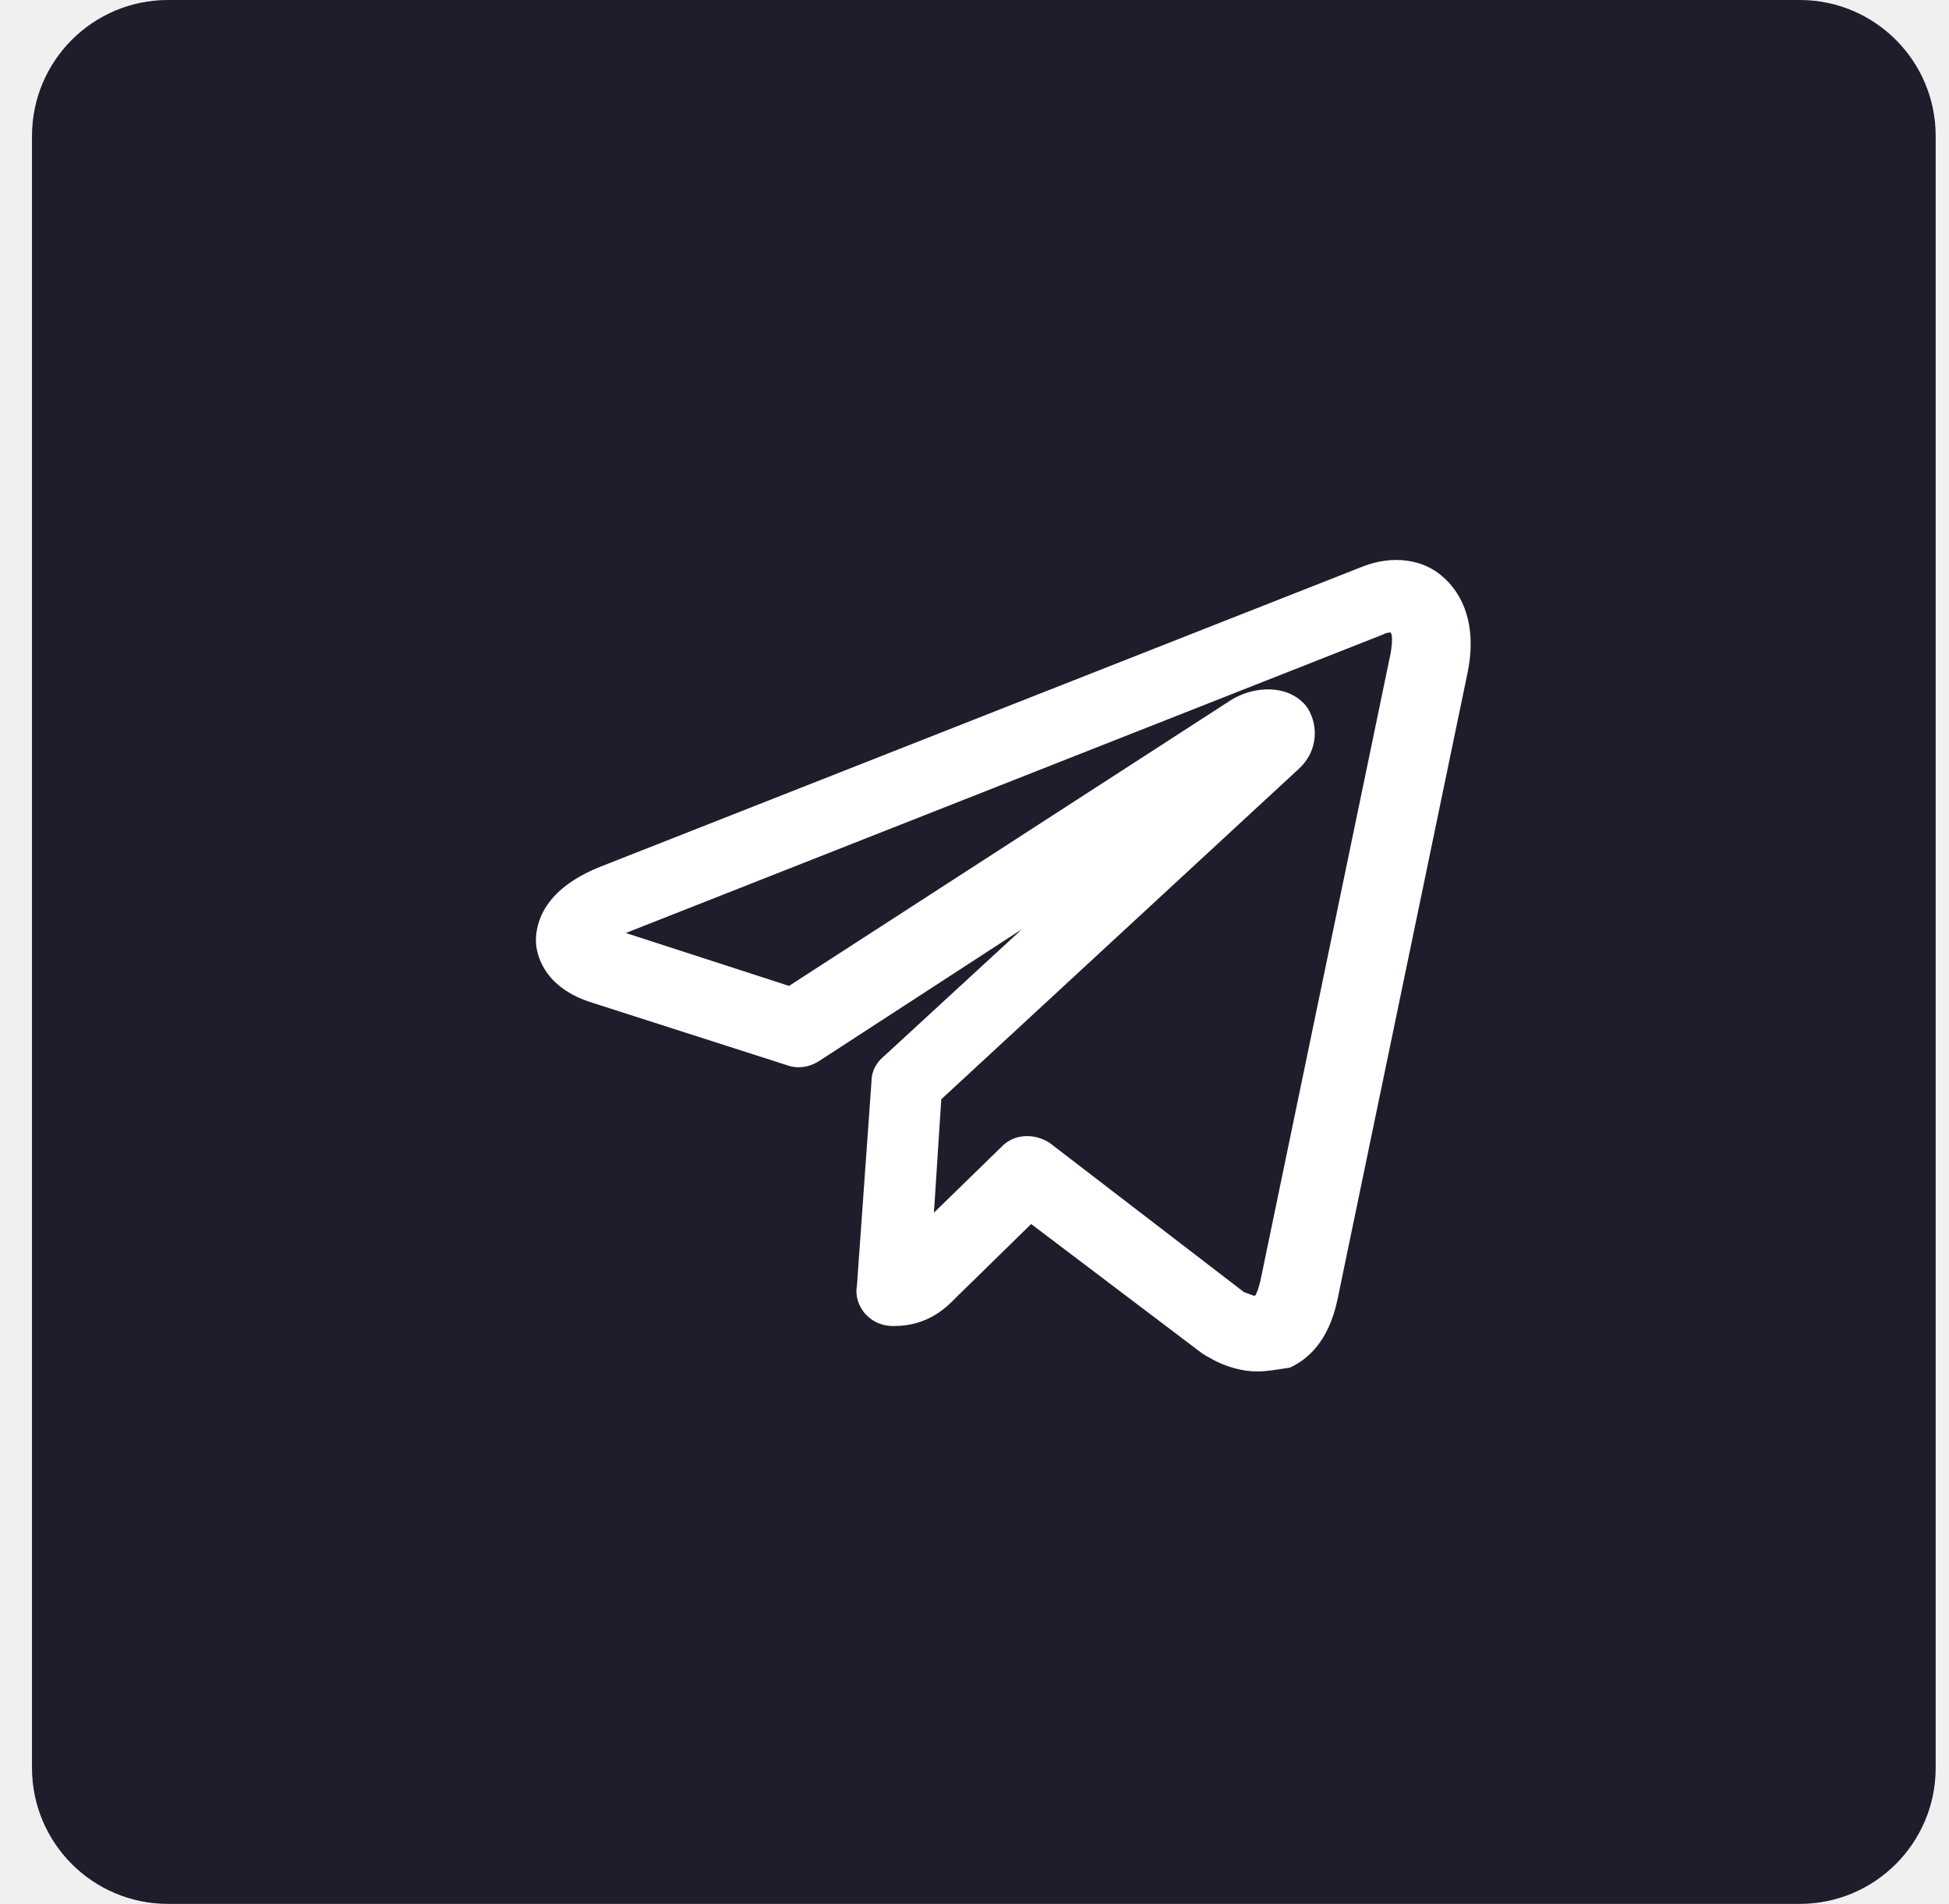
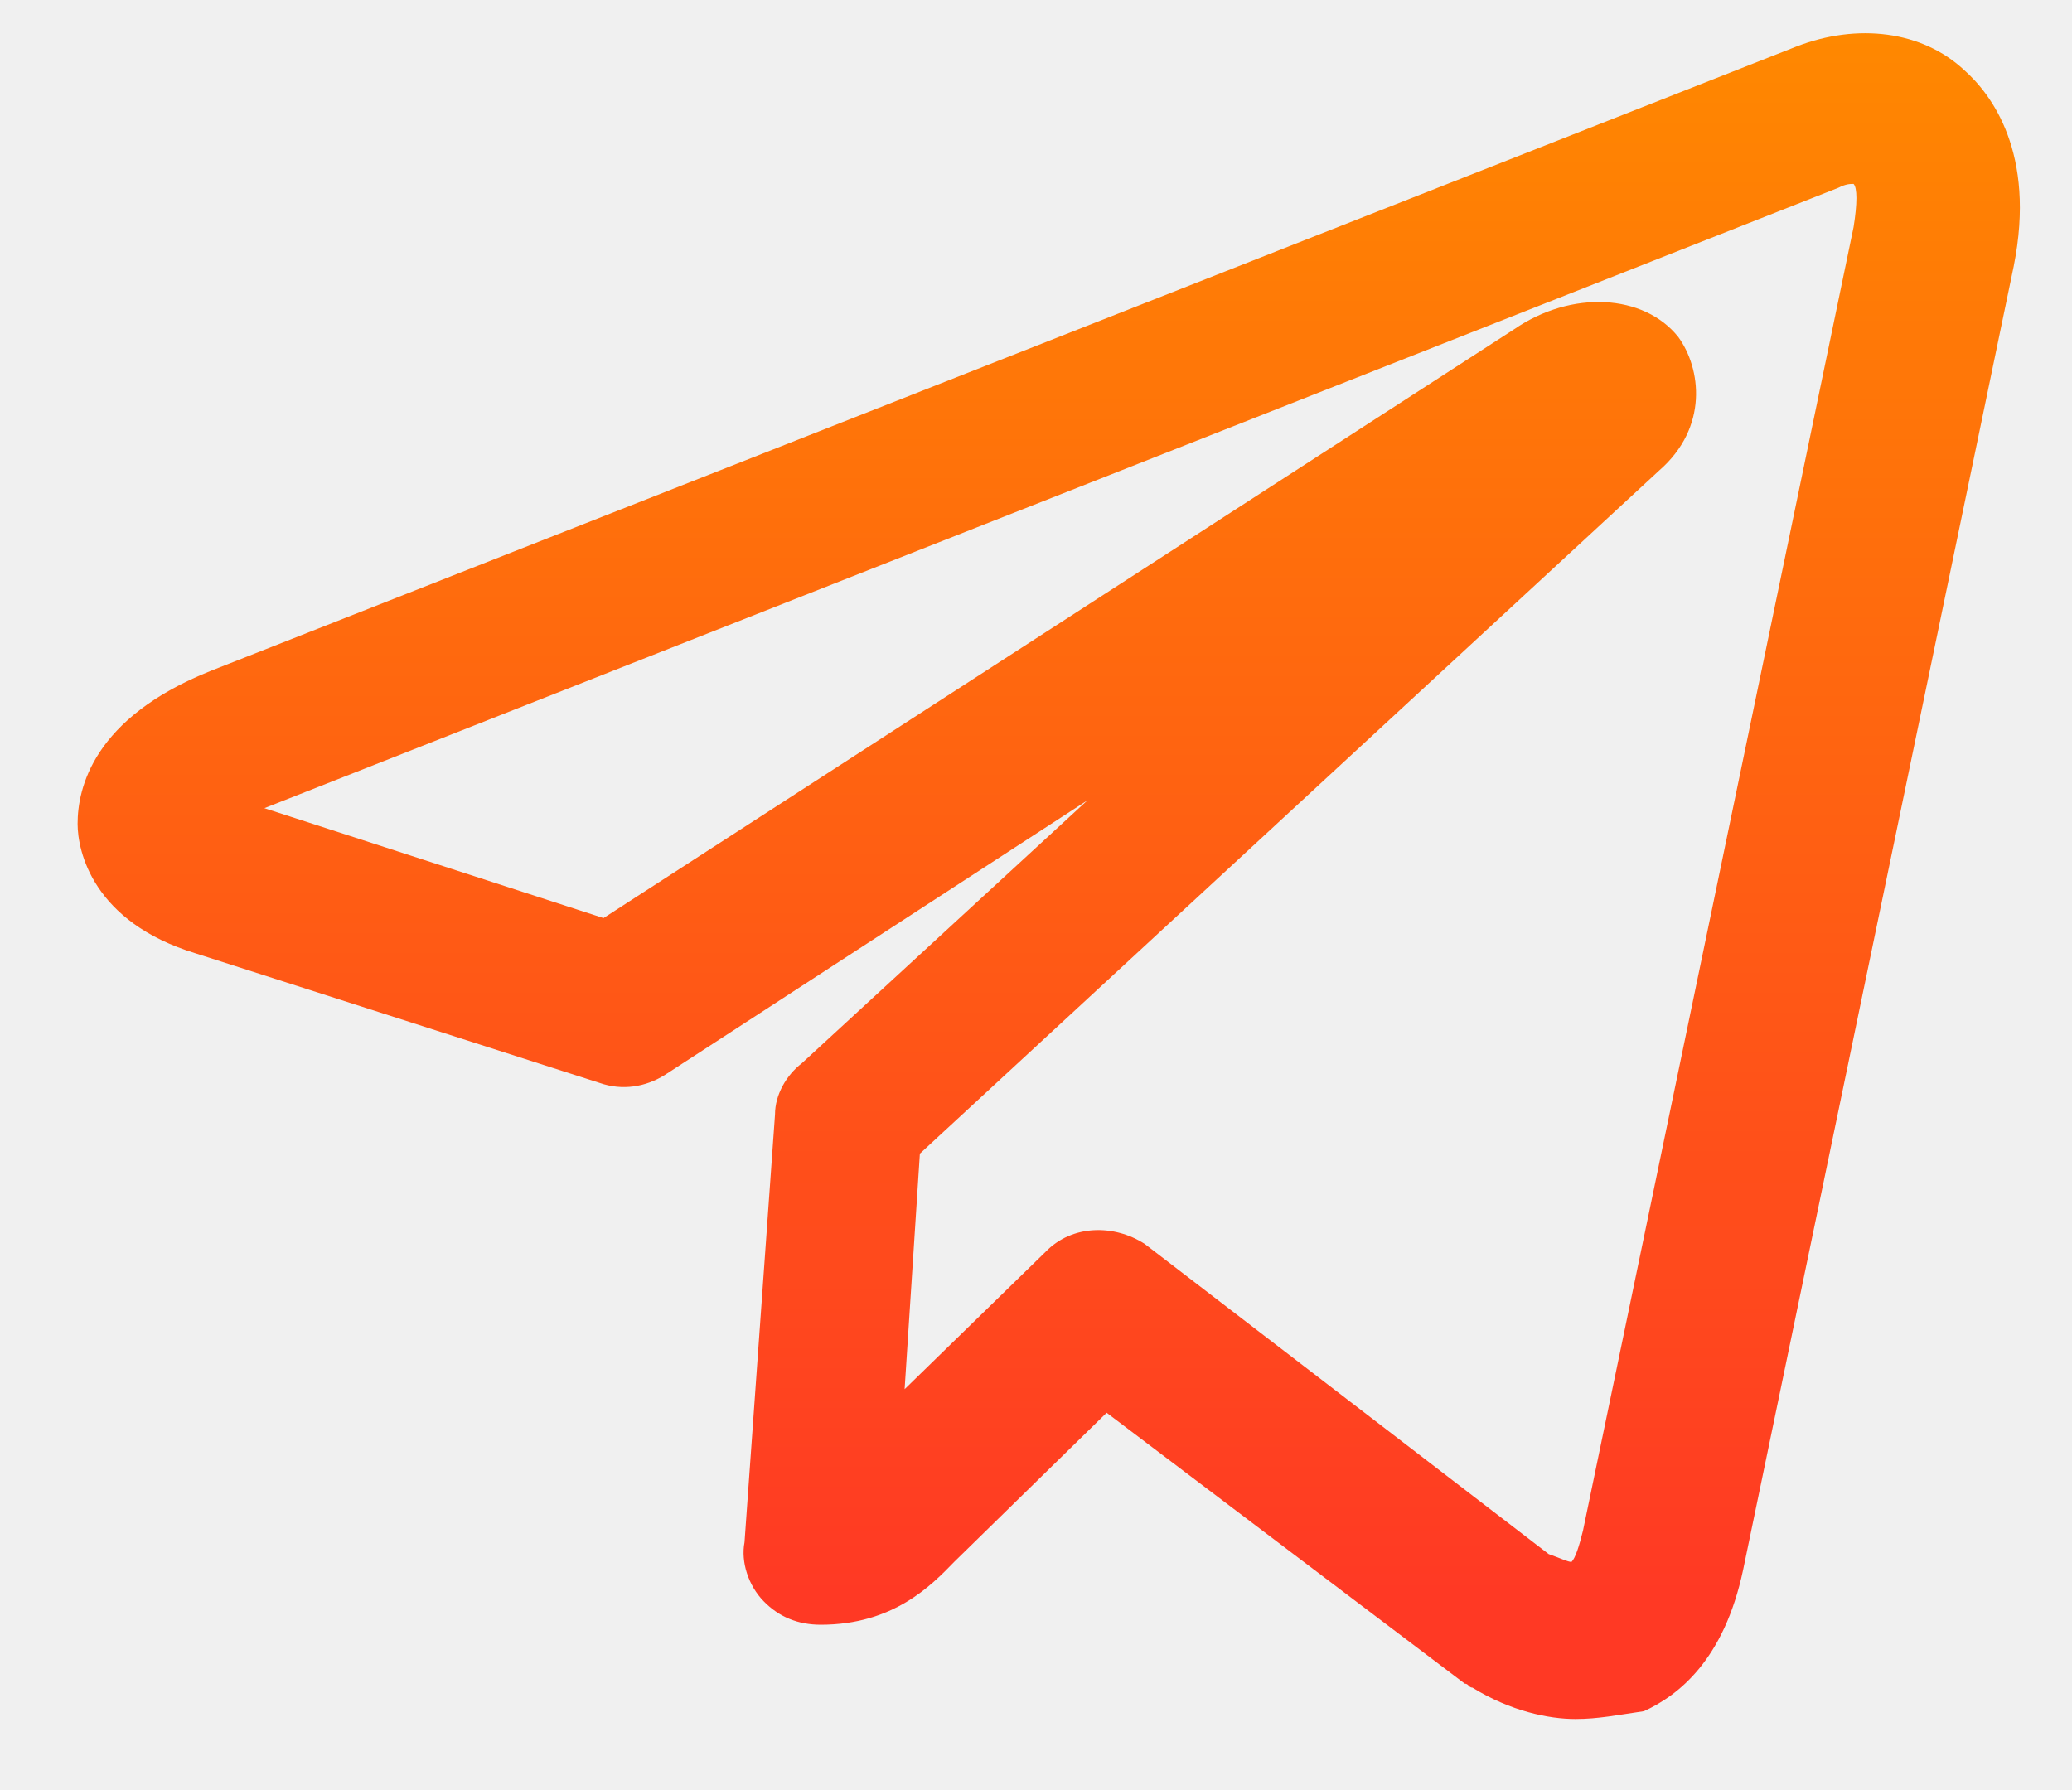
- <svg xmlns="http://www.w3.org/2000/svg" width="43" height="42" viewBox="0 0 43 42" fill="none">
-   <rect x="0.706" width="42" height="42" rx="3" fill="#1D1D2B" />
-   <path d="M27.727 30.254C27.444 30.254 27.039 30.171 26.634 29.921C26.594 29.921 26.594 29.879 26.553 29.879L22.75 27.002L21.131 28.586C20.888 28.837 20.483 29.253 19.715 29.253C19.472 29.253 19.27 29.17 19.108 29.003C18.946 28.837 18.865 28.586 18.905 28.378L19.229 23.834C19.229 23.625 19.351 23.417 19.512 23.292L22.547 20.498L18.055 23.417C17.853 23.542 17.61 23.584 17.368 23.5L13.078 22.124C11.986 21.791 11.824 21.04 11.824 20.748C11.824 20.373 11.986 19.623 13.24 19.122L30.074 12.494C30.721 12.243 31.409 12.327 31.855 12.744C32.138 12.994 32.623 13.619 32.381 14.828L29.508 28.67C29.305 29.629 28.82 30.004 28.455 30.171C28.172 30.212 27.97 30.254 27.727 30.254ZM27.444 28.503C27.565 28.545 27.646 28.586 27.686 28.586C27.727 28.545 27.767 28.42 27.808 28.253L30.681 14.411C30.721 14.161 30.721 13.995 30.681 13.953C30.641 13.953 30.6 13.953 30.519 13.995L13.807 20.582L17.408 21.749L27.079 15.495C27.686 15.079 28.455 15.12 28.82 15.579C29.062 15.912 29.143 16.538 28.617 16.996L20.767 24.25L20.605 26.752L22.102 25.293C22.385 25.001 22.831 25.001 23.154 25.209L27.444 28.503Z" fill="white" />
+ <svg xmlns="http://www.w3.org/2000/svg" width="22" height="19" viewBox="0 0 22 19" fill="none">
+   <path d="M16.727 18.254C16.444 18.254 16.039 18.171 15.634 17.921C15.594 17.921 15.594 17.879 15.553 17.879L11.75 15.002L10.131 16.586C9.888 16.837 9.484 17.253 8.715 17.253C8.472 17.253 8.27 17.17 8.108 17.003C7.946 16.837 7.865 16.586 7.905 16.378L8.229 11.834C8.229 11.625 8.35 11.417 8.512 11.292L11.547 8.498L7.056 11.417C6.853 11.542 6.61 11.584 6.368 11.5L2.078 10.124C0.986 9.791 0.824 9.04 0.824 8.748C0.824 8.373 0.986 7.623 2.24 7.123L19.074 0.494C19.721 0.243 20.409 0.327 20.855 0.744C21.138 0.994 21.623 1.619 21.381 2.828L18.508 16.67C18.305 17.629 17.82 18.004 17.455 18.171C17.172 18.212 16.97 18.254 16.727 18.254ZM16.444 16.503C16.565 16.545 16.646 16.586 16.686 16.586C16.727 16.545 16.767 16.42 16.808 16.253L19.681 2.411C19.721 2.161 19.721 1.994 19.681 1.953C19.641 1.953 19.6 1.953 19.519 1.994L2.807 8.582L6.408 9.749L16.079 3.495C16.686 3.078 17.455 3.12 17.82 3.579C18.062 3.912 18.143 4.538 17.617 4.996L9.767 12.251L9.605 14.752L11.102 13.293C11.385 13.001 11.831 13.001 12.154 13.209L16.444 16.503Z" fill="url(#paint0_linear_219_1048)" />
+   <defs>
+     <linearGradient id="paint0_linear_219_1048" x1="11.135" y1="0.353" x2="11.135" y2="18.254" gradientUnits="userSpaceOnUse">
+       <stop stop-color="#FF8800" />
+       <stop offset="0.927" stop-color="#FF3924" />
+     </linearGradient>
+   </defs>
</svg>
